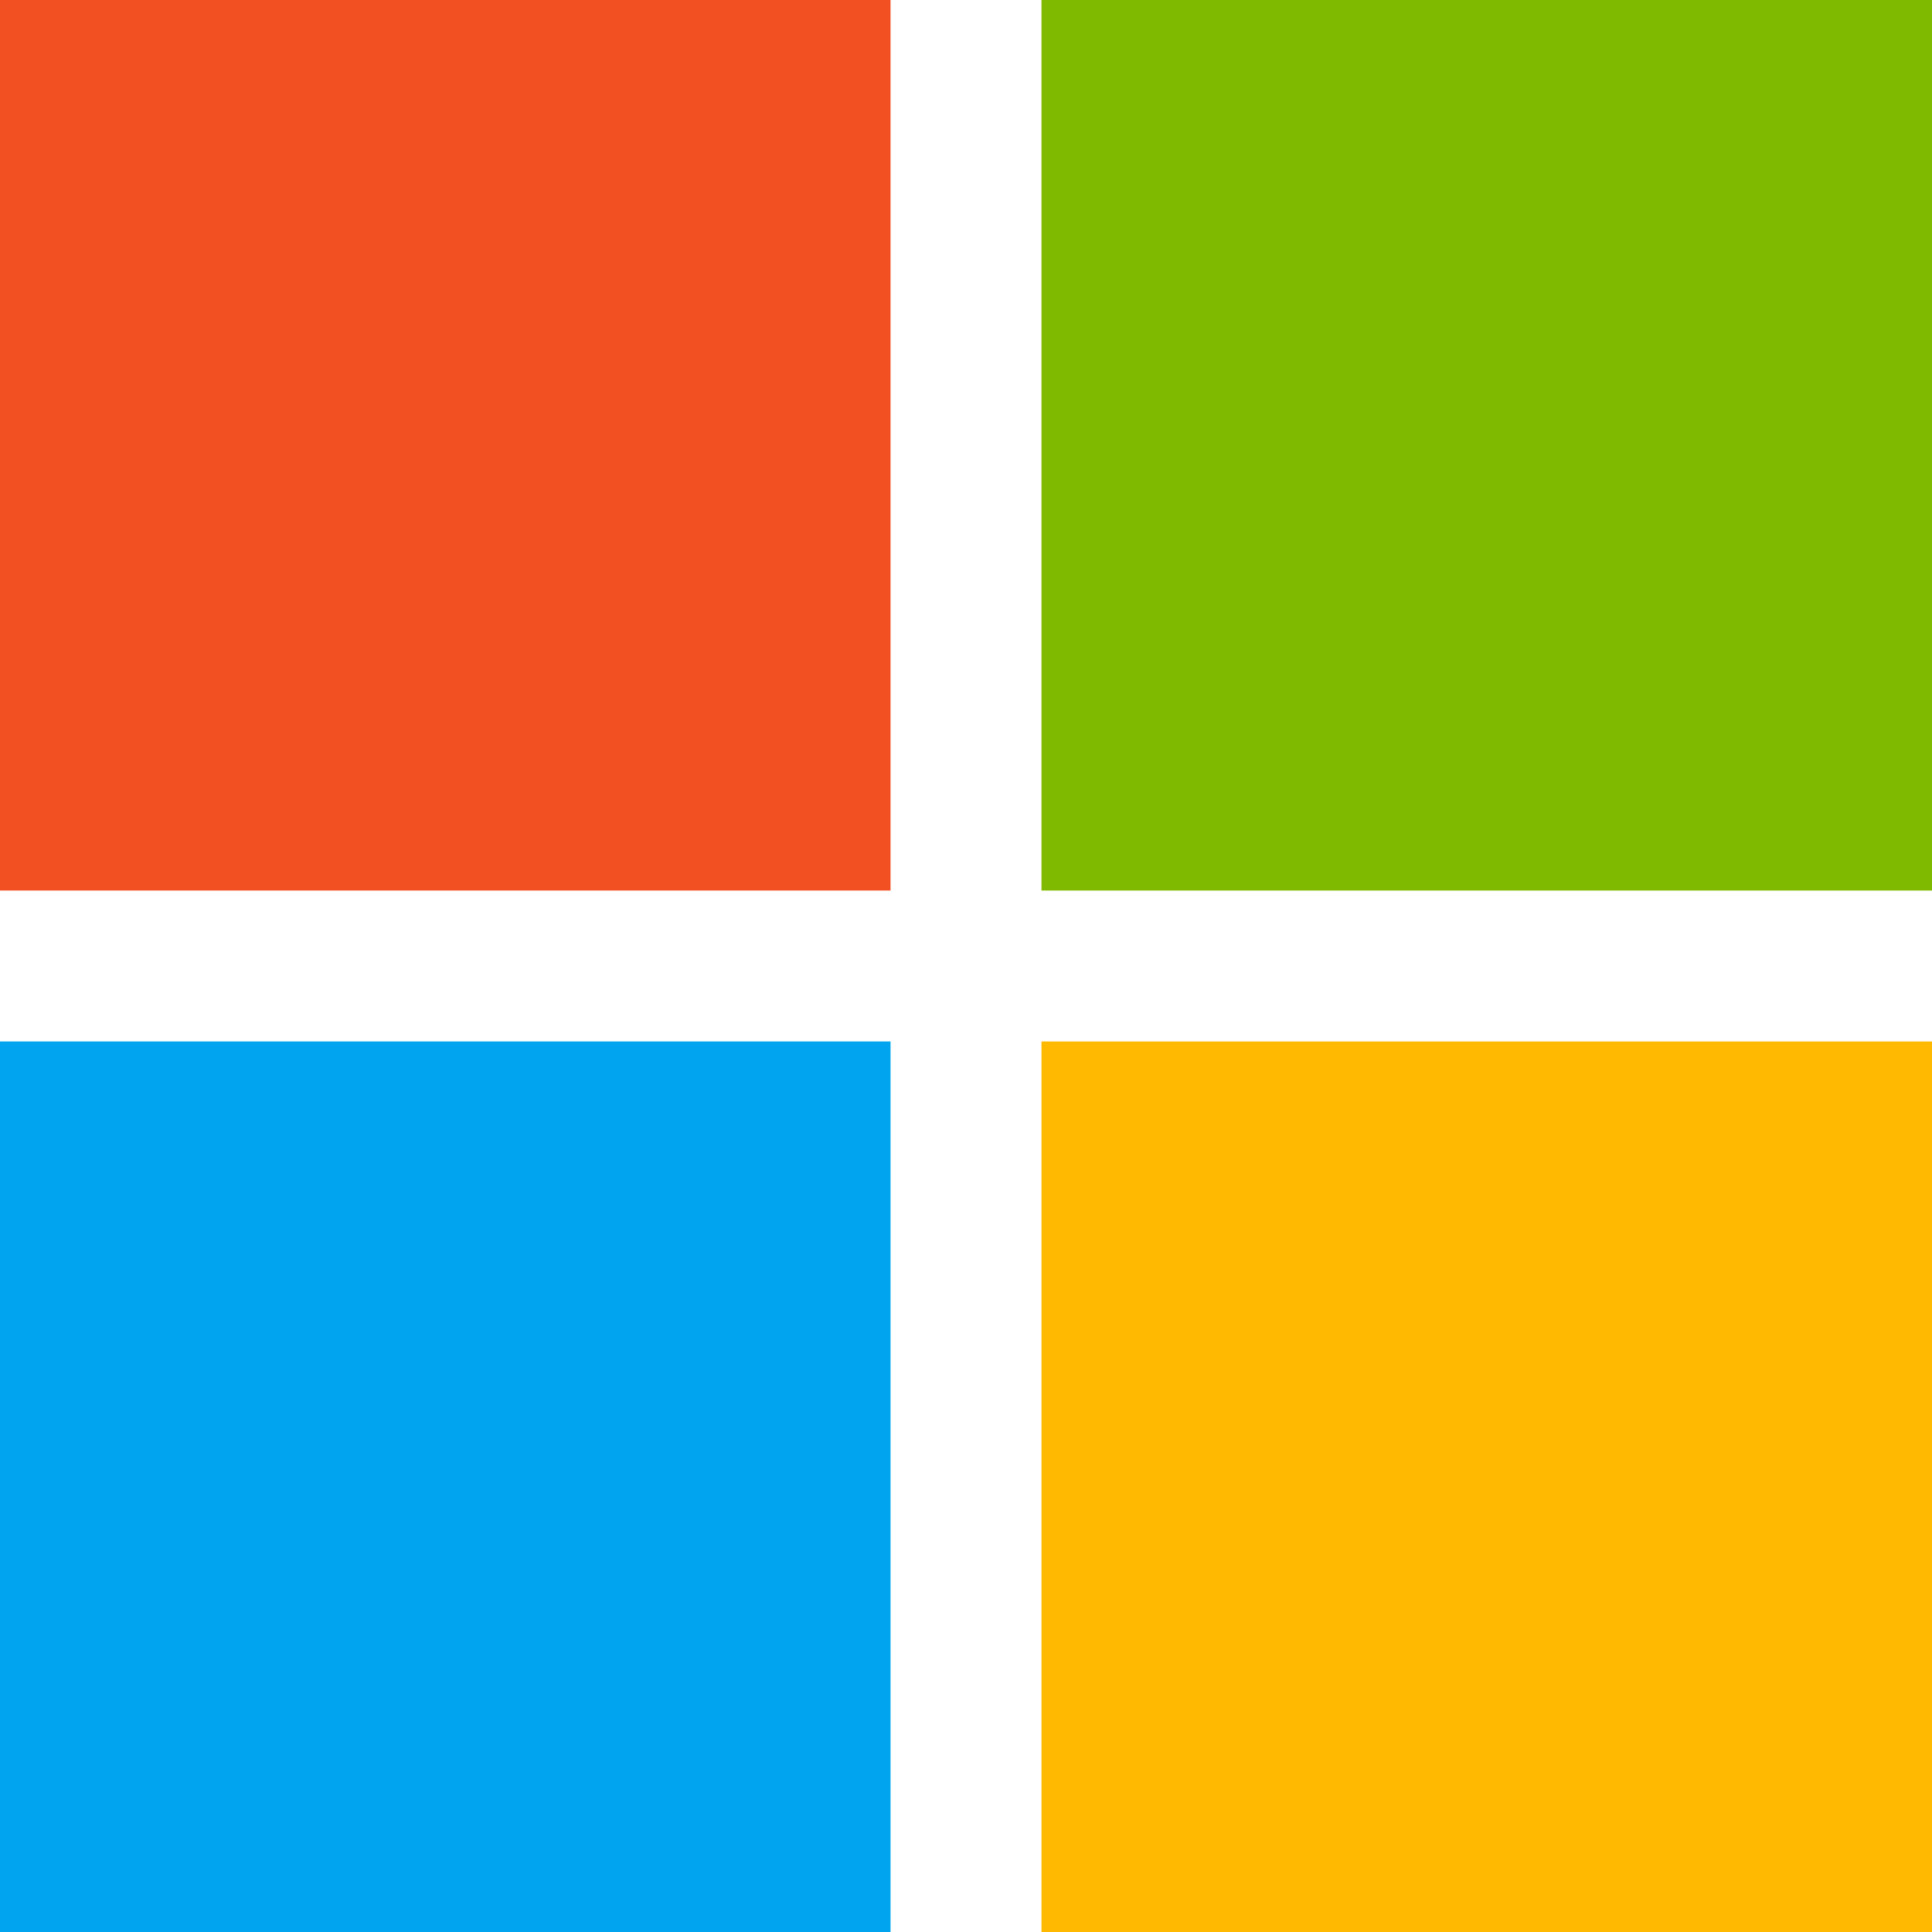
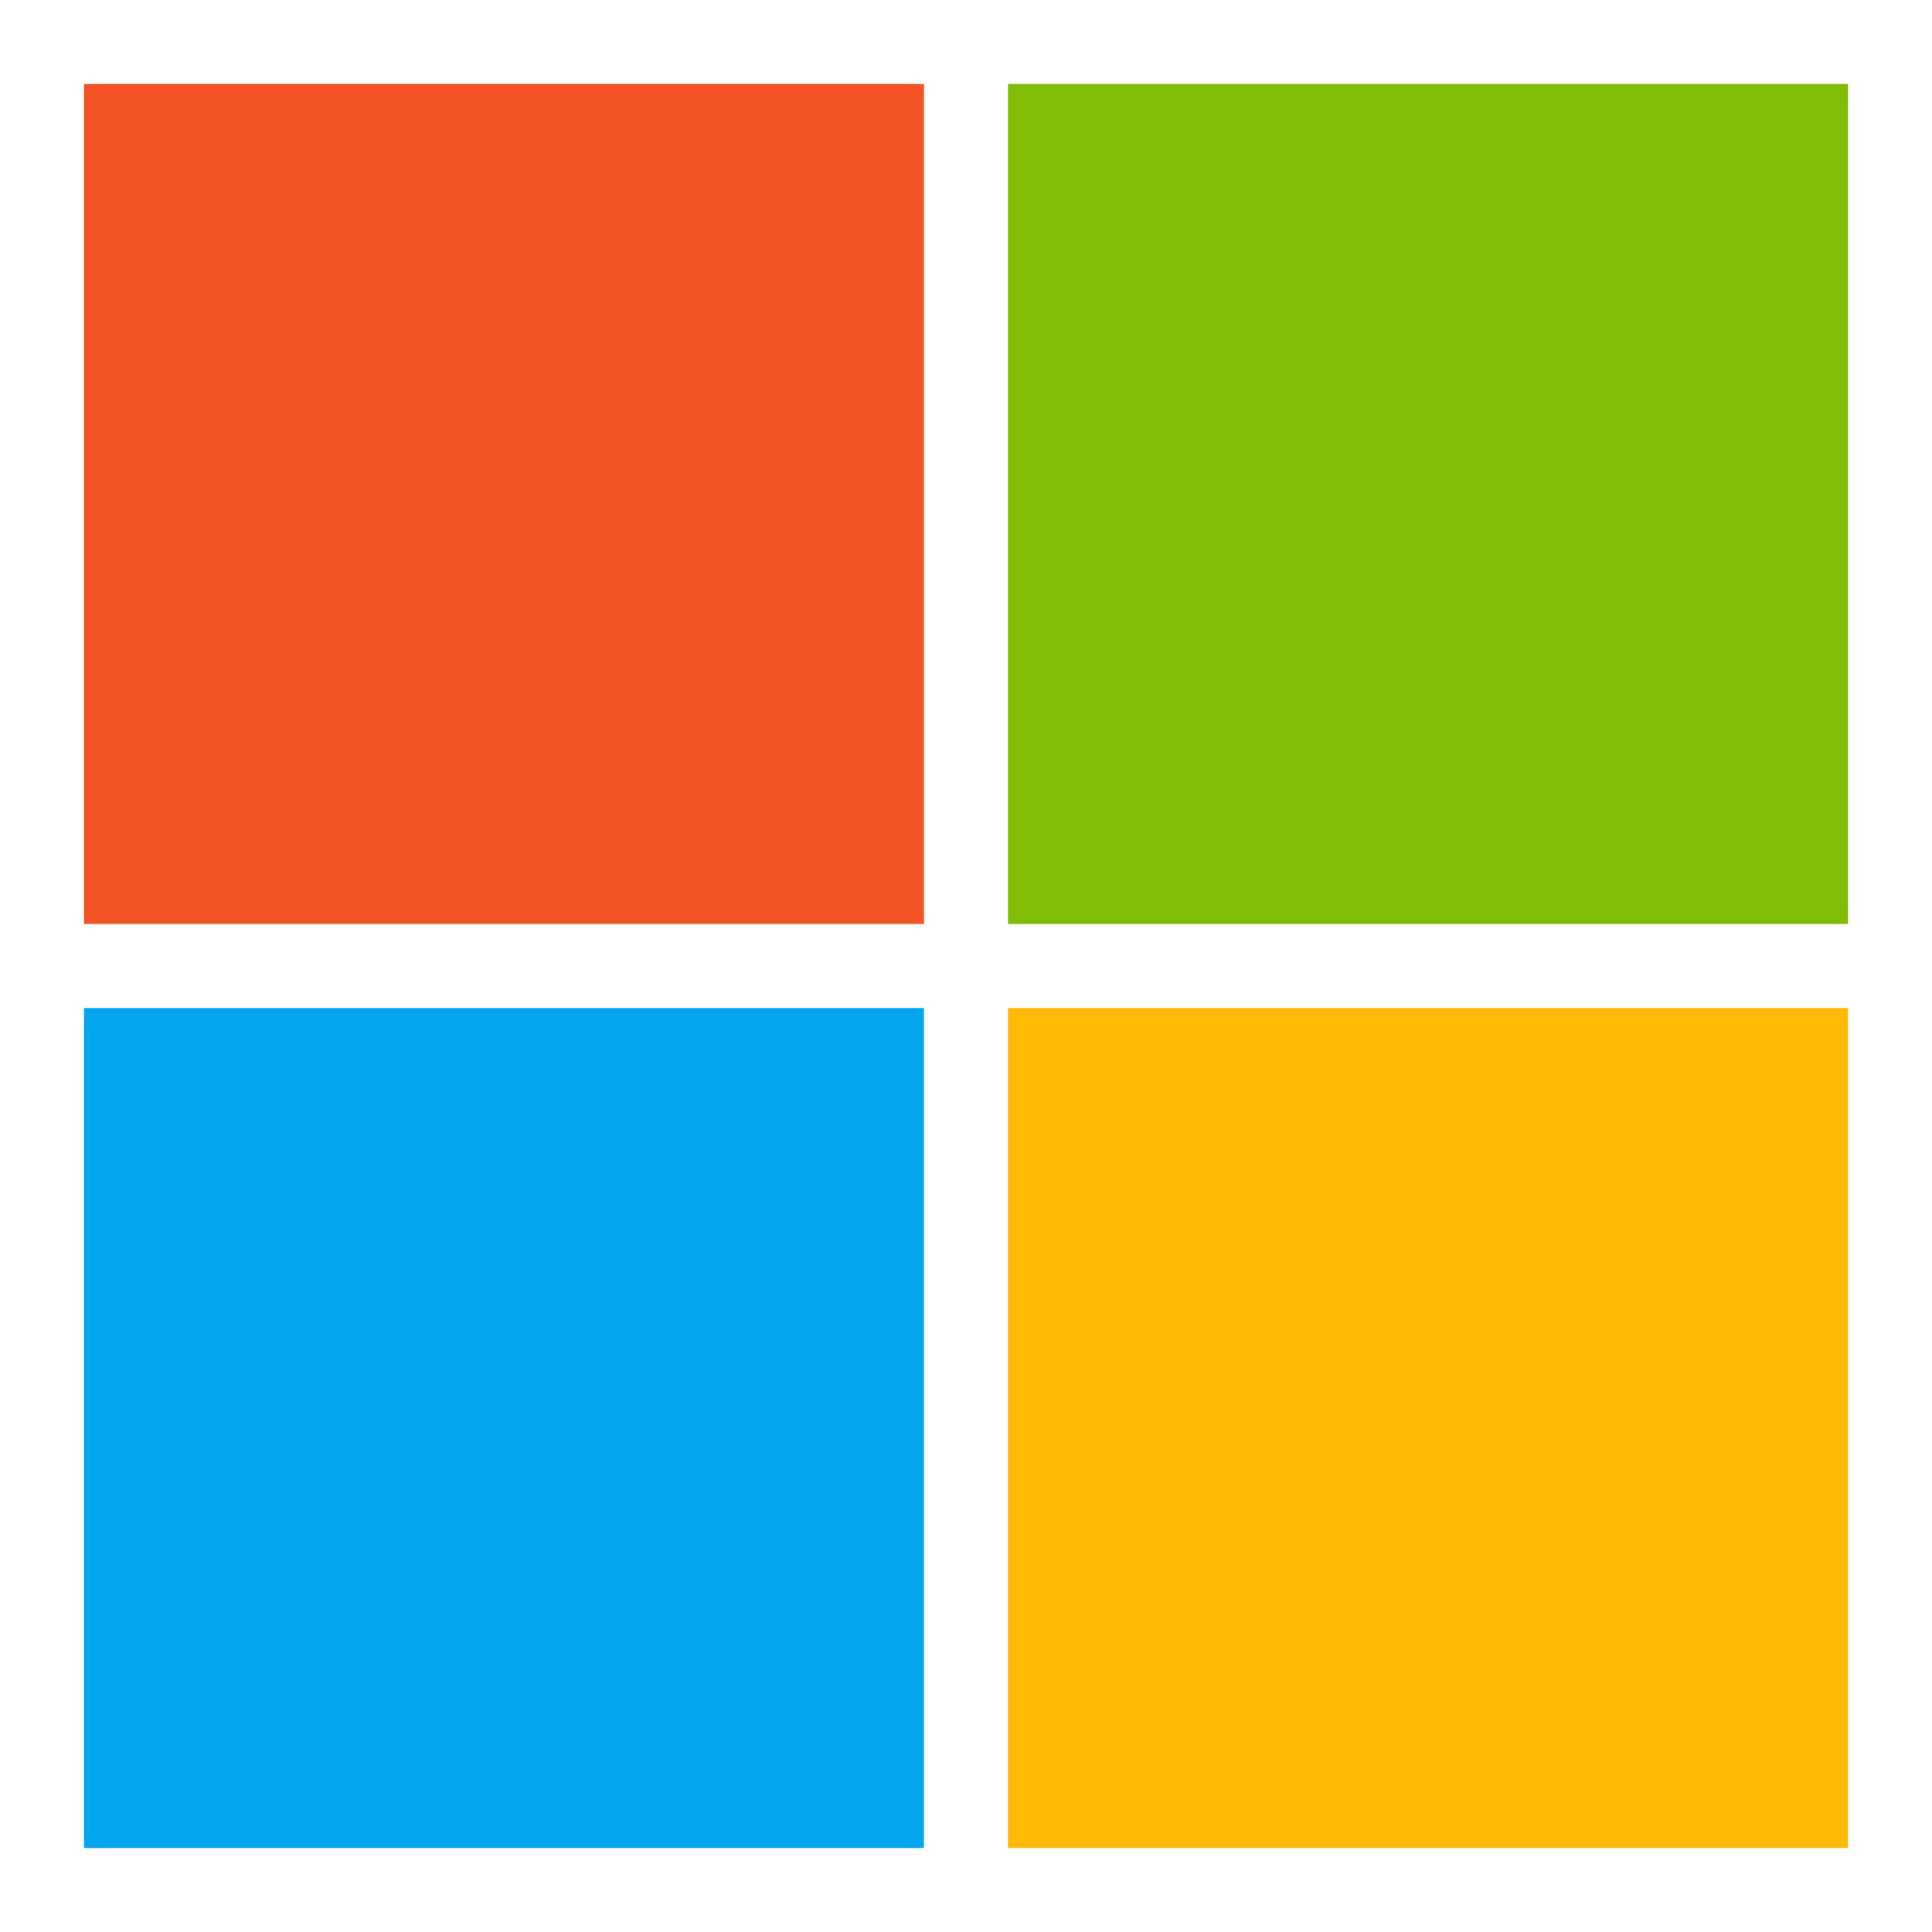
- <svg xmlns="http://www.w3.org/2000/svg" viewBox="0 0 512 512" fill="currentColor">
-   <path d="M0 0h236v236H0z" fill="#f25022" />
-   <path d="M276 0h236v236H276z" fill="#7fba00" />
-   <path d="M0 276h236v236H0z" fill="#00a4ef" />
-   <path d="M276 276h236v236H276z" fill="#ffb900" />
+ <svg xmlns="http://www.w3.org/2000/svg" viewBox="0 0 23 23">
+   <path fill="#f35325" d="M1 1h10v10H1z" />
+   <path fill="#81bc06" d="M12 1h10v10H12z" />
+   <path fill="#05a6f0" d="M1 12h10v10H1z" />
+   <path fill="#ffba08" d="M12 12h10v10H12z" />
</svg>
